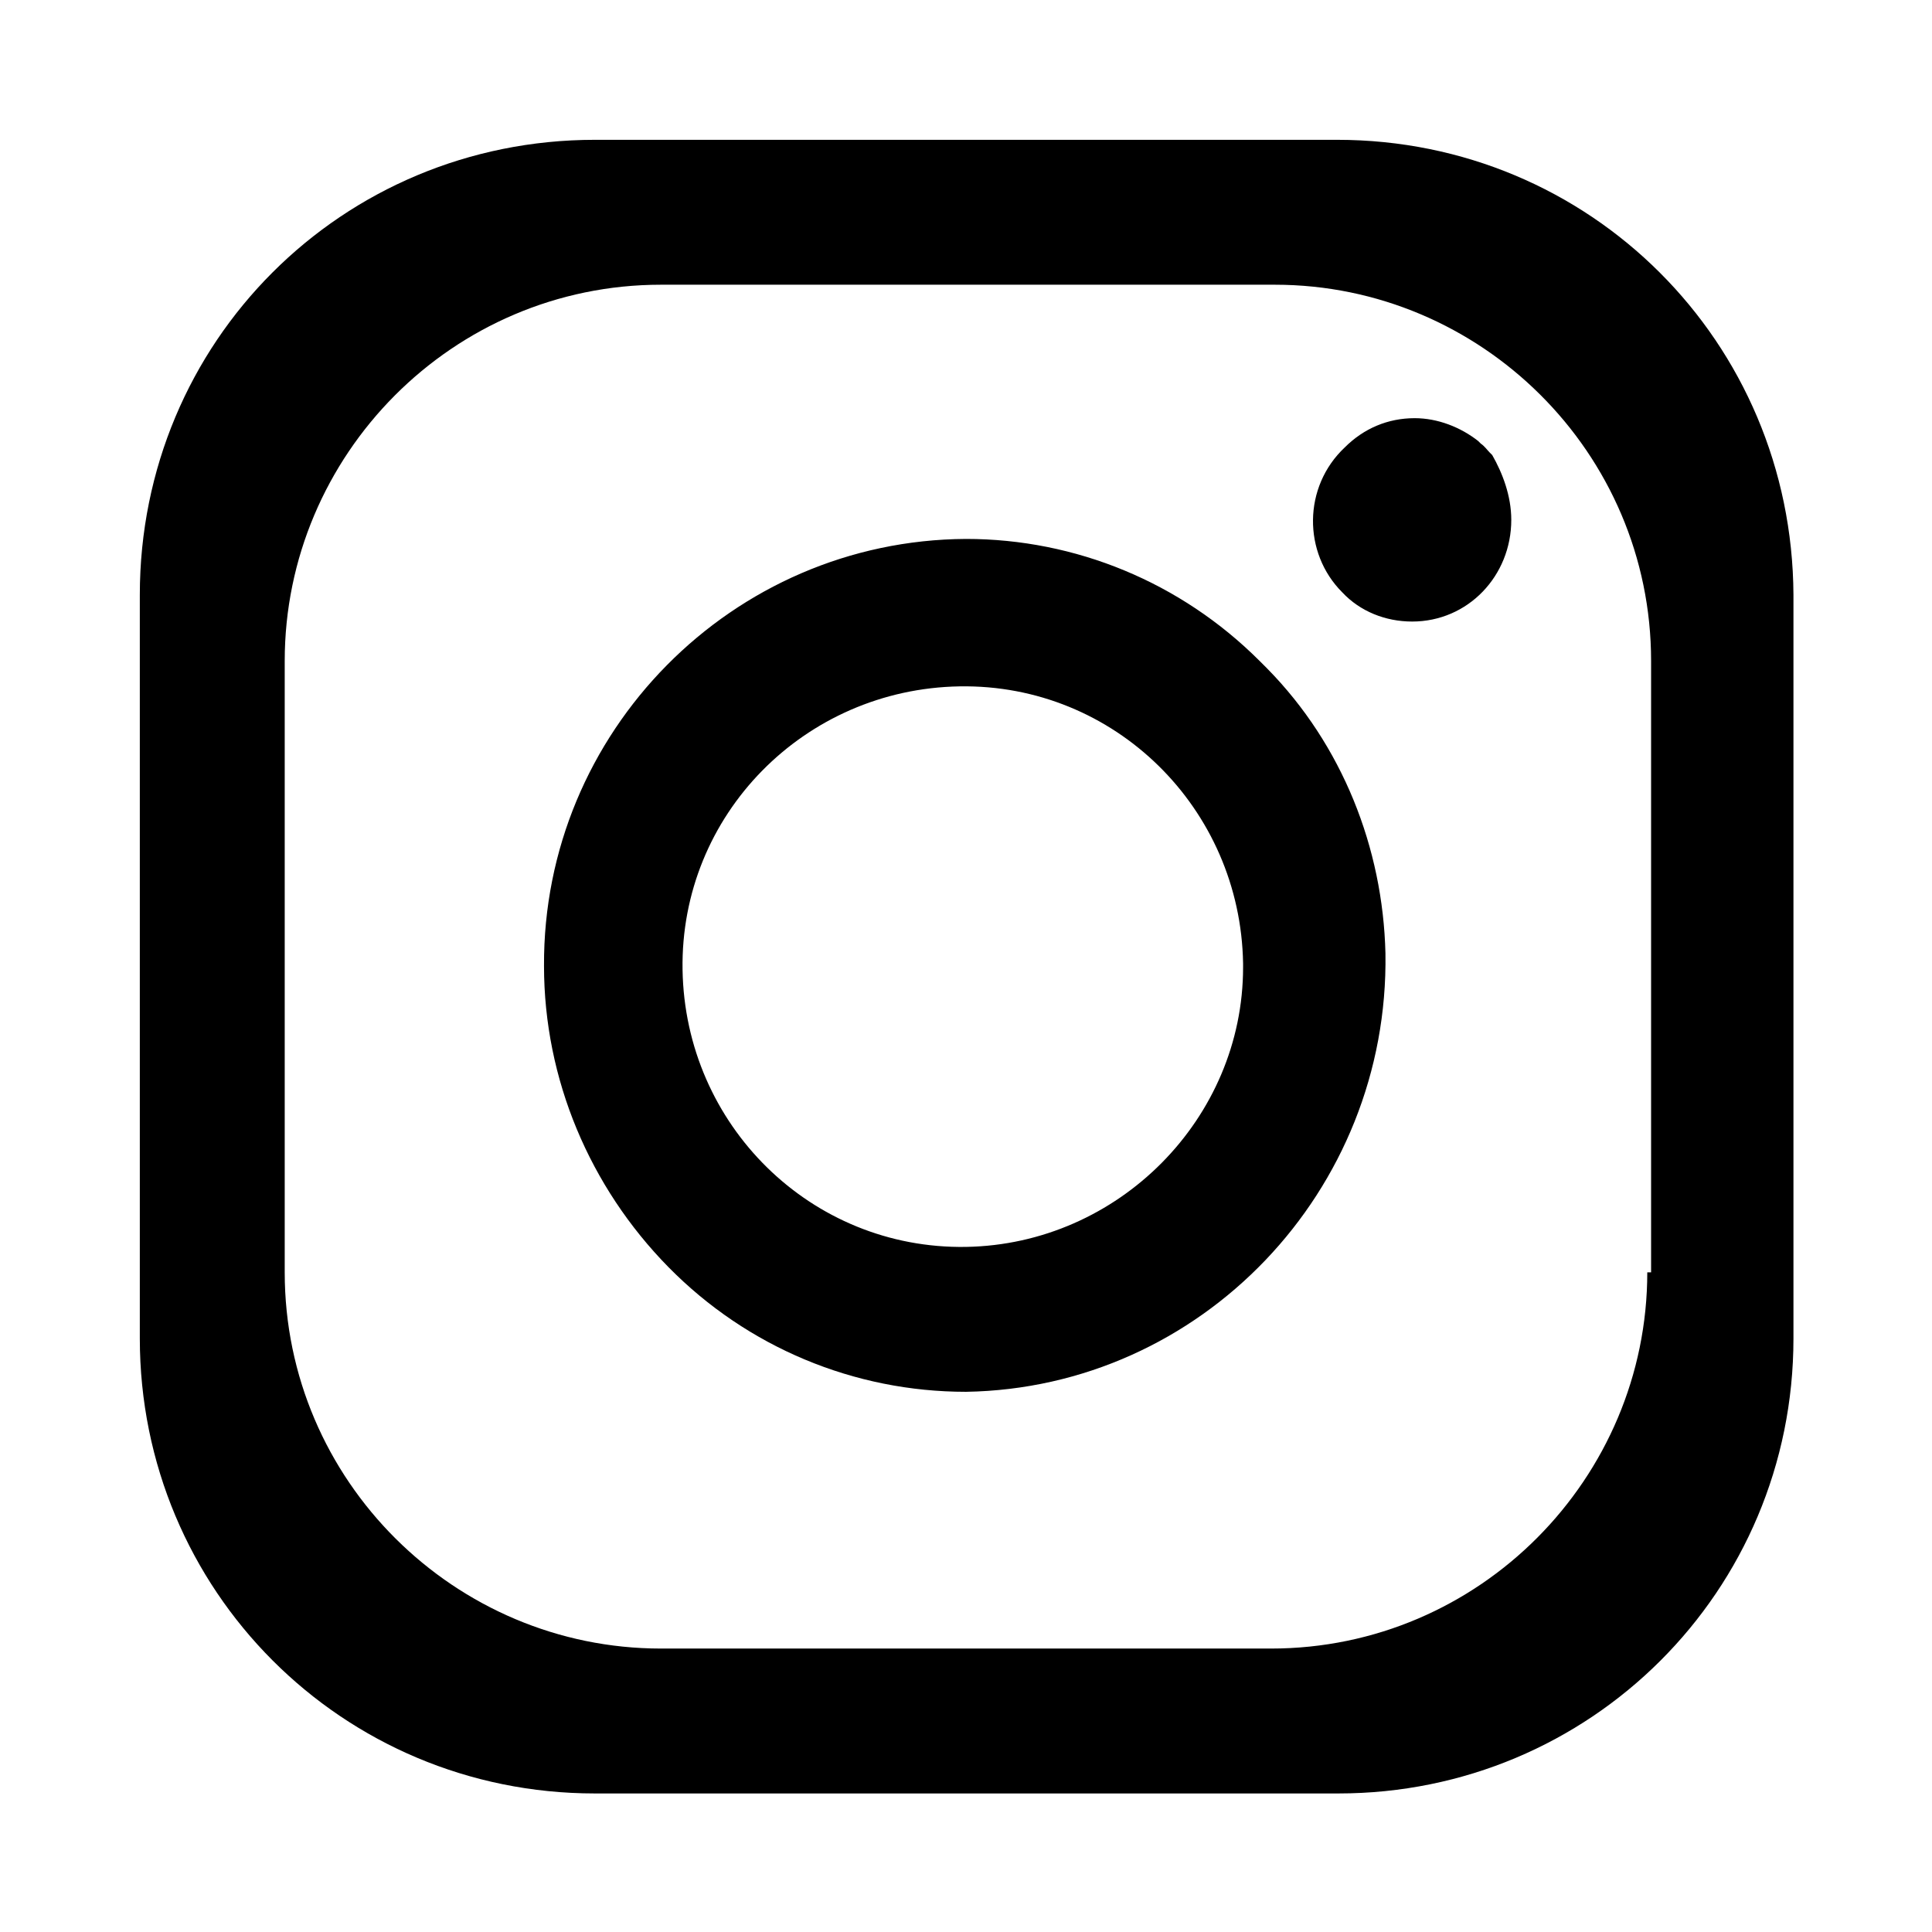
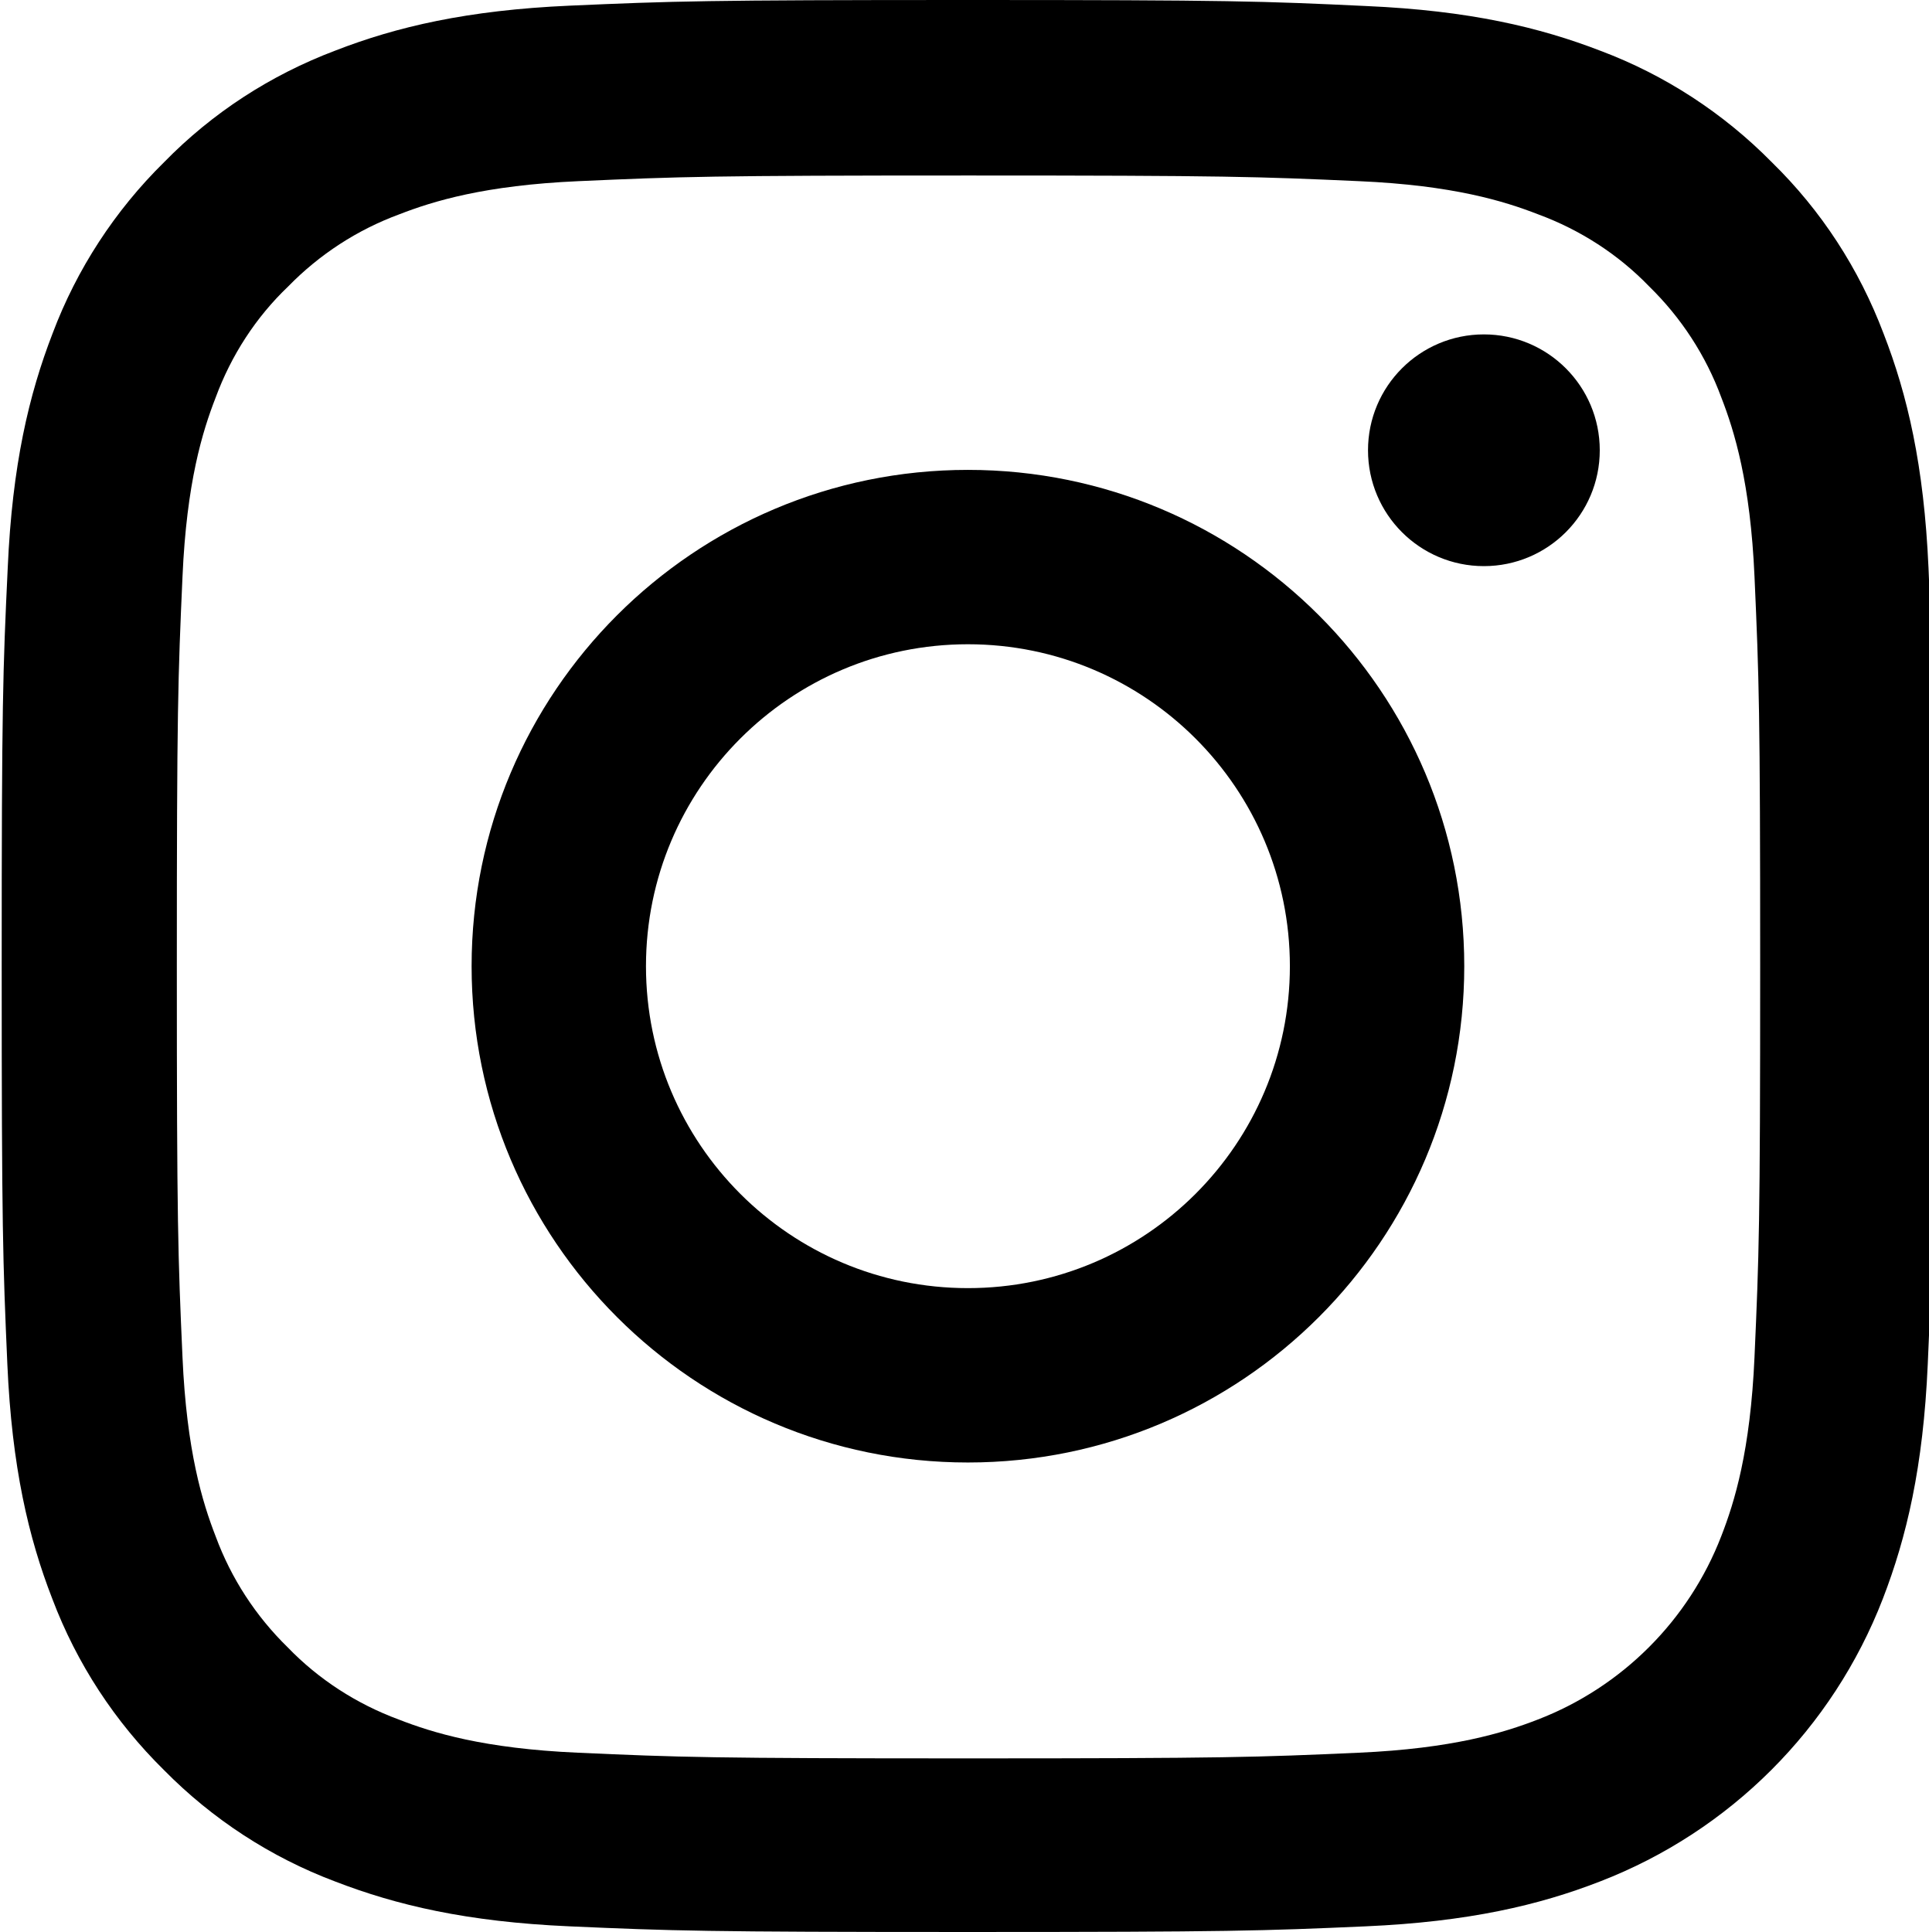
- <svg xmlns="http://www.w3.org/2000/svg" viewBox="0 0 152 152">
-   <path d="M105.2 11H46.8C26.9 11 11 26.9 11 46.8v58.5c0 19.8 15.9 35.8 35.8 35.8h58.5c19.8 0 35.8-15.9 35.8-35.8V46.8c-.1-19.9-16-35.8-35.9-35.8zm24.4 89.1c0 16.2-13.2 29.6-29.6 29.6H52c-16.2 0-29.6-13.2-29.6-29.6V52c0-16.2 13.2-29.6 29.6-29.6h48.3c16.2 0 29.6 13.2 29.6 29.6v48.1z" />
-   <path d="m99.7 52.6-.3-.3-.3-.3c-6.2-6.2-14.5-9.6-23.1-9.6-18.4.1-33.3 15.2-33.2 33.6 0 8.9 3.6 17.4 9.8 23.7 6.2 6.3 14.6 9.8 23.4 9.8 18.5-.3 33.3-15.8 33-34.5-.2-8.3-3.4-16.4-9.3-22.4zM76 98.1c-12.2.2-22.1-9.6-22.3-21.8S63.3 54.2 75.5 54s22.1 9.6 22.3 21.8v.3c0 11.9-9.8 21.8-21.8 22zM118.9 40.9c0 4.4-3.4 8-7.8 8-2.1 0-4.1-.8-5.5-2.3-3.1-3.1-3.1-8.3.2-11.4 1.5-1.5 3.4-2.3 5.5-2.3 1.8 0 3.6.7 5 1.8l.2.2c.3.2.5.5.7.7l.2.2c.8 1.4 1.5 3.2 1.5 5.1z" />
+ <svg xmlns="http://www.w3.org/2000/svg" viewBox="0 0 511 511.9">
+   <path d="M510.95 150.5c-1.2-27.2-5.598-45.898-11.9-62.102-6.5-17.199-16.5-32.597-29.6-45.398-12.802-13-28.302-23.102-45.302-29.5-16.296-6.3-34.898-10.7-62.097-11.898C334.648.3 325.949 0 256.449 0s-78.199.3-105.5 1.5c-27.199 1.2-45.898 5.602-62.097 11.898-17.204 6.5-32.602 16.5-45.403 29.602-13 12.8-23.097 28.3-29.5 45.3-6.3 16.302-10.699 34.9-11.898 62.098C.75 177.801.449 186.5.449 256s.301 78.2 1.5 105.5c1.2 27.2 5.602 45.898 11.903 62.102 6.5 17.199 16.597 32.597 29.597 45.398 12.801 13 28.301 23.102 45.301 29.5 16.3 6.3 34.898 10.7 62.102 11.898 27.296 1.204 36 1.5 105.5 1.5s78.199-.296 105.5-1.5c27.199-1.199 45.898-5.597 62.097-11.898a130.934 130.934 0 0 0 74.903-74.898c6.296-16.301 10.699-34.903 11.898-62.102 1.2-27.3 1.5-36 1.5-105.5s-.102-78.2-1.3-105.5zm-46.098 209c-1.102 25-5.301 38.5-8.801 47.5-8.602 22.3-26.301 40-48.602 48.602-9 3.5-22.597 7.699-47.5 8.796-27 1.204-35.097 1.5-103.398 1.5s-76.5-.296-103.403-1.5c-25-1.097-38.5-5.296-47.5-8.796C94.551 451.5 84.45 445 76.25 436.5c-8.5-8.3-15-18.3-19.102-29.398-3.5-9-7.699-22.602-8.796-47.5-1.204-27-1.5-35.102-1.5-103.403s.296-76.5 1.5-103.398c1.097-25 5.296-38.5 8.796-47.5C61.25 94.199 67.75 84.1 76.352 75.898c8.296-8.5 18.296-15 29.398-19.097 9-3.5 22.602-7.7 47.5-8.801 27-1.2 35.102-1.5 103.398-1.5 68.403 0 76.5.3 103.403 1.5 25 1.102 38.5 5.3 47.5 8.8 11.097 4.098 21.199 10.598 29.398 19.098 8.5 8.301 15 18.301 19.102 29.403 3.5 9 7.699 22.597 8.8 47.5 1.2 27 1.5 35.097 1.5 103.398s-.3 76.301-1.5 103.301zm0 0" />
+   <path d="M256.45 124.5c-72.598 0-131.5 58.898-131.5 131.5s58.902 131.5 131.5 131.5c72.6 0 131.5-58.898 131.5-131.5s-58.9-131.5-131.5-131.5zm0 216.8c-47.098 0-85.302-38.198-85.302-85.3s38.204-85.3 85.301-85.3c47.102 0 85.301 38.198 85.301 85.3s-38.2 85.3-85.3 85.3zm167.402-222c0 16.954-13.747 30.7-30.704 30.7-16.953 0-30.699-13.746-30.699-30.7 0-16.956 13.746-30.698 30.7-30.698 16.956 0 30.703 13.742 30.703 30.699zm0 0" />
</svg>
